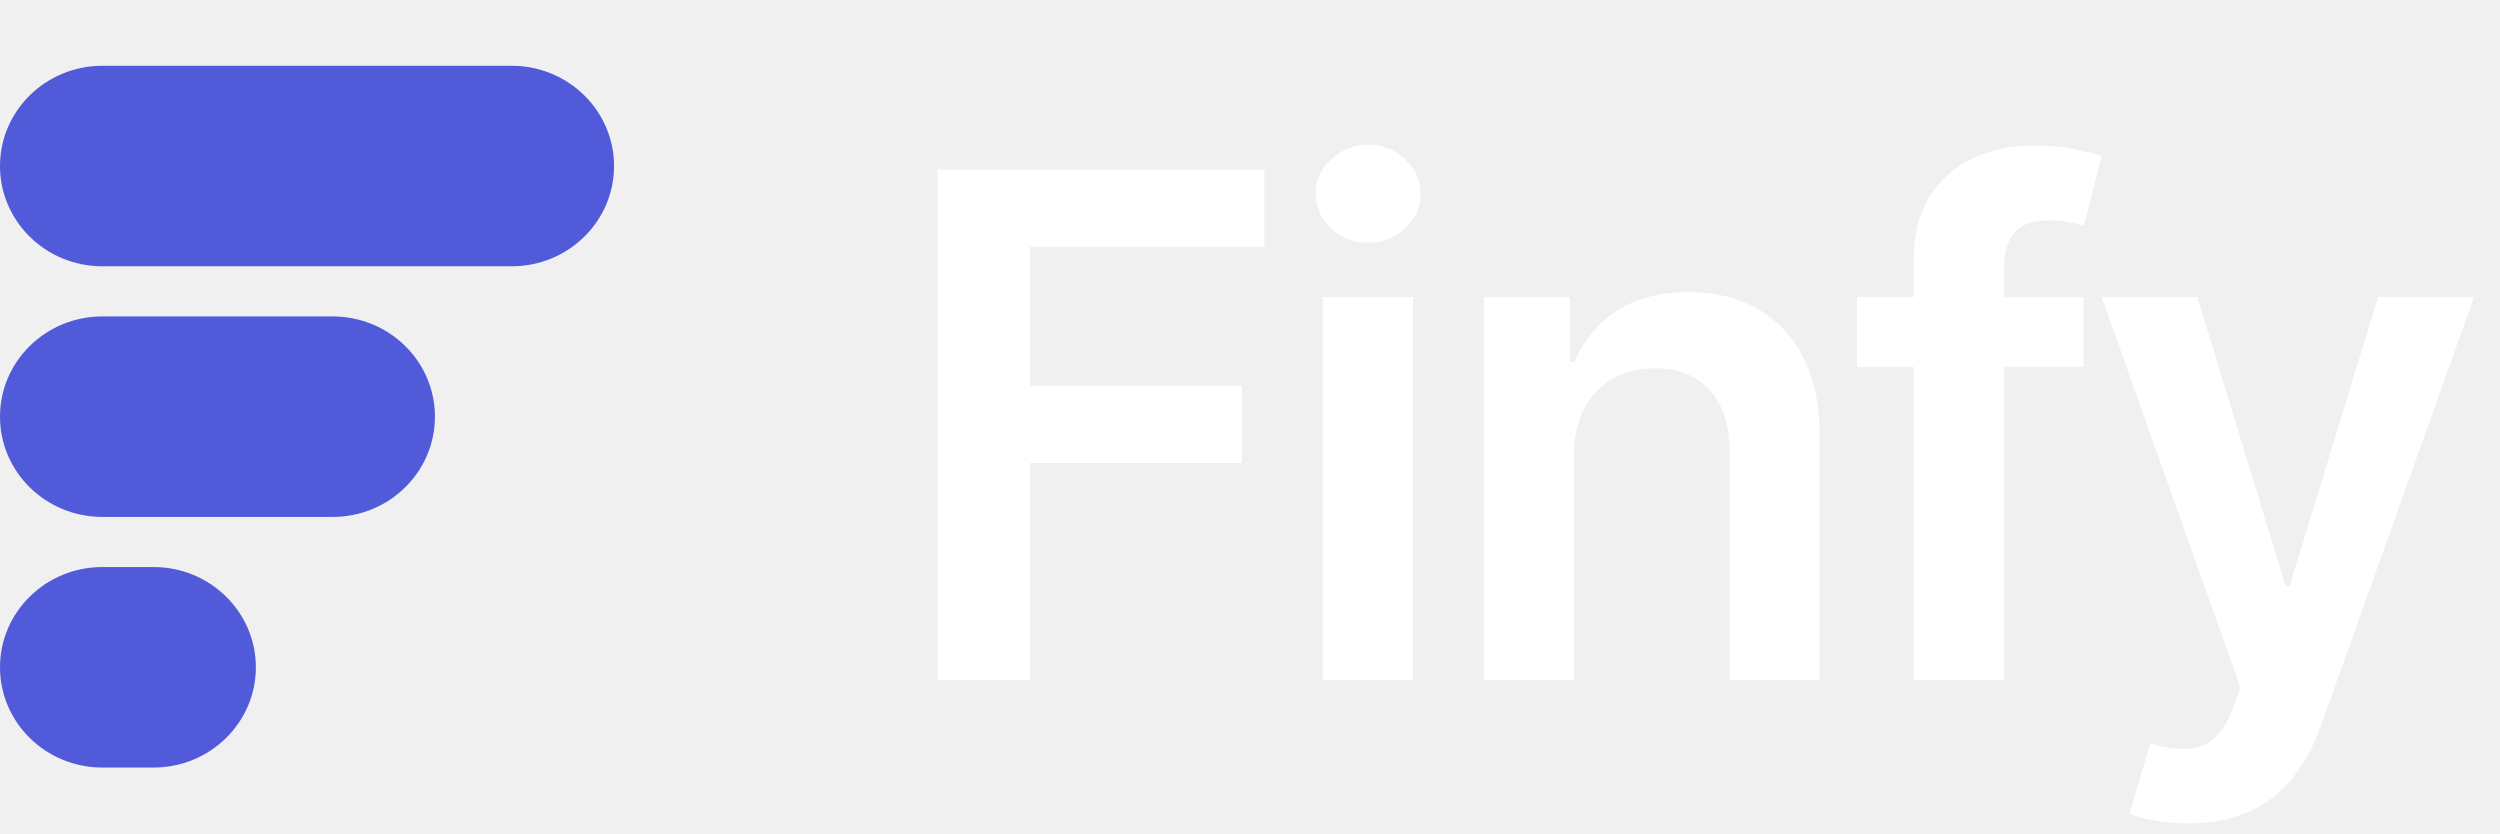
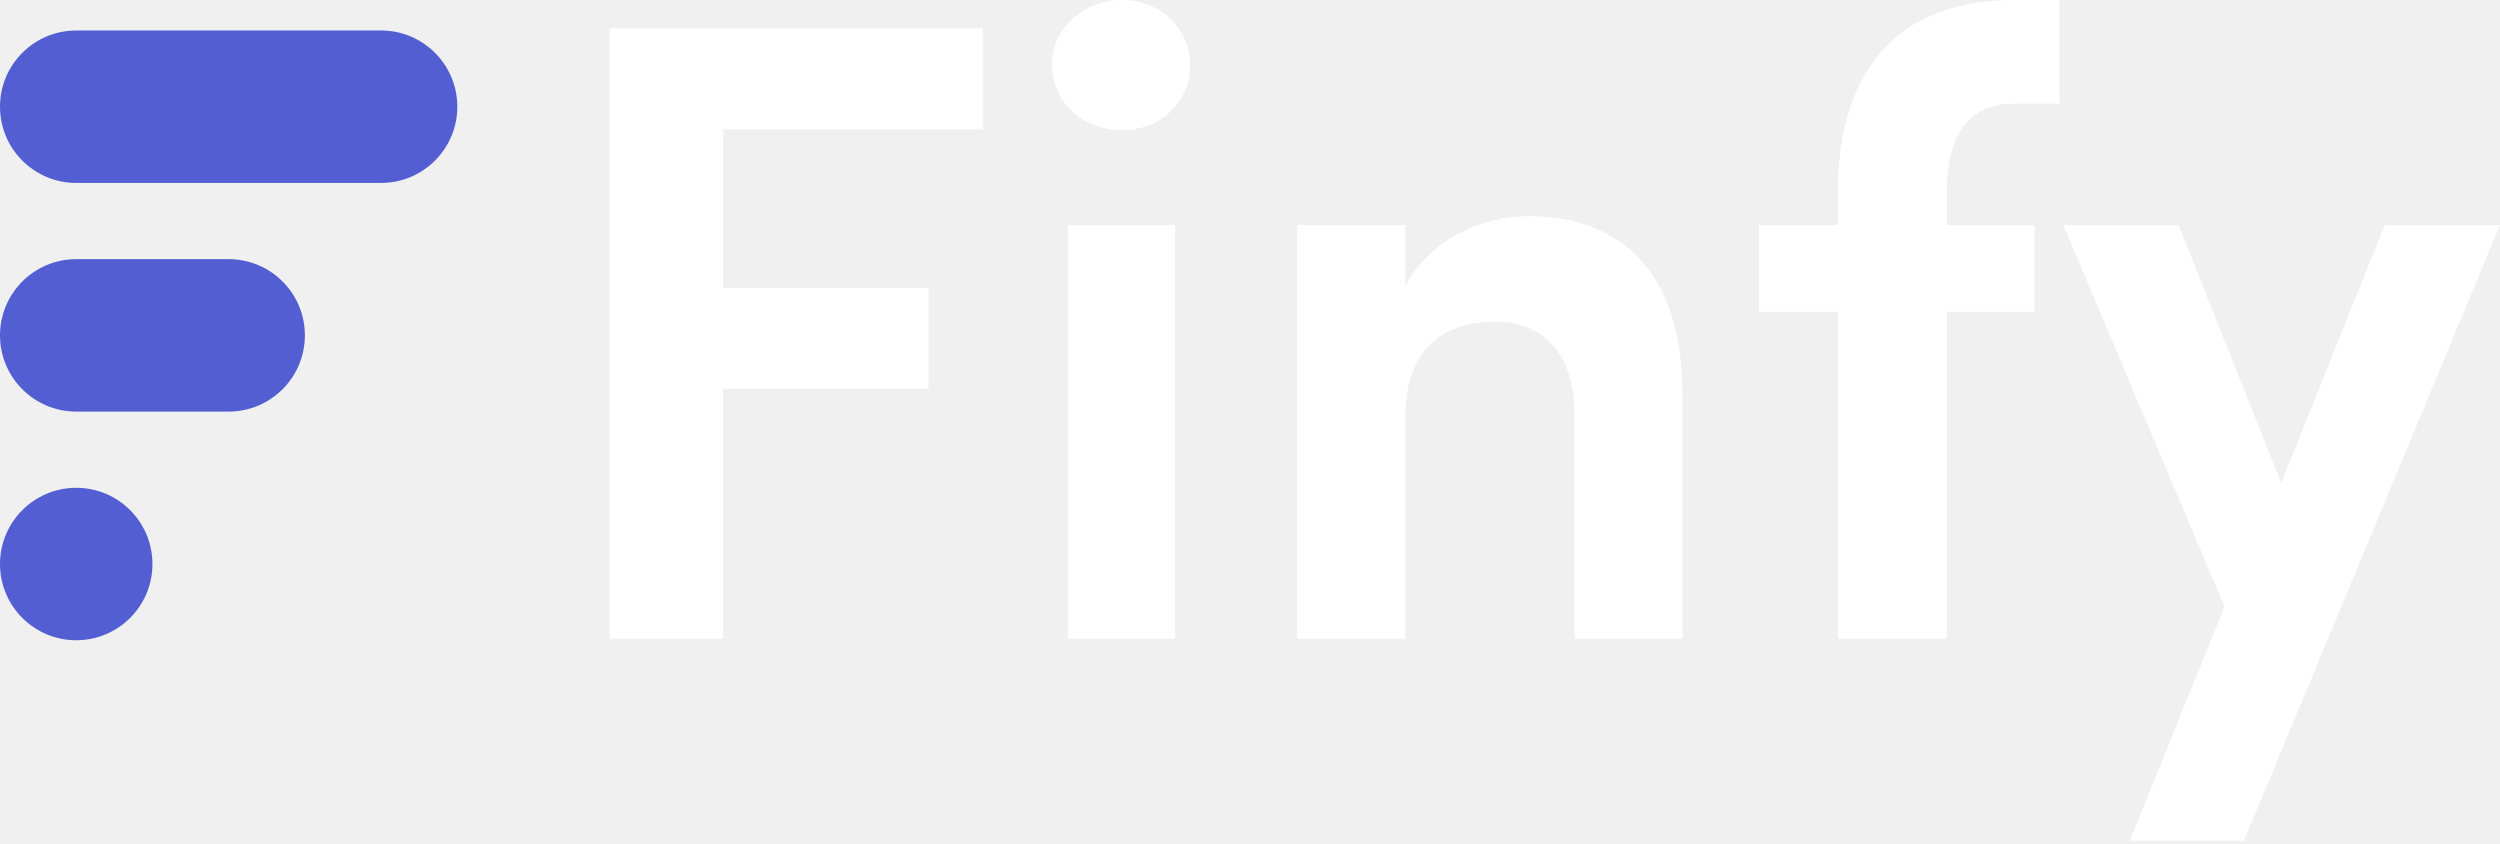
- <svg xmlns="http://www.w3.org/2000/svg" width="114" height="38" viewBox="0 0 114 38" fill="none">
-   <g clip-path="url(#clip0_2209_9448)">
-     <path d="M23.333 3H4.667C2.089 3 0 5.047 0 7.571C0 10.096 2.089 12.143 4.667 12.143H23.333C25.911 12.143 28 10.096 28 7.571C28 5.047 25.911 3 23.333 3Z" fill="#515AD9" />
-     <path d="M15.167 14.429H4.667C2.089 14.429 0 16.475 0 19C0 21.525 2.089 23.572 4.667 23.572H15.167C17.744 23.572 19.833 21.525 19.833 19C19.833 16.475 17.744 14.429 15.167 14.429Z" fill="#515AD9" />
-     <path d="M7 25.857H4.667C2.089 25.857 0 27.904 0 30.429C0 32.954 2.089 35 4.667 35H7C9.577 35 11.667 32.954 11.667 30.429C11.667 27.904 9.577 25.857 7 25.857Z" fill="#515AD9" />
-   </g>
-   <path d="M42.749 31V7.727H57.658V11.261H46.965V17.579H56.635V21.114H46.965V31H42.749ZM60.317 31V13.546H64.43V31H60.317ZM62.385 11.068C61.733 11.068 61.173 10.852 60.703 10.421C60.233 9.981 59.999 9.455 59.999 8.841C59.999 8.22 60.233 7.693 60.703 7.261C61.173 6.822 61.733 6.602 62.385 6.602C63.044 6.602 63.605 6.822 64.067 7.261C64.537 7.693 64.771 8.22 64.771 8.841C64.771 9.455 64.537 9.981 64.067 10.421C63.605 10.852 63.044 11.068 62.385 11.068ZM71.774 20.773V31H67.66V13.546H71.592V16.511H71.797C72.198 15.534 72.838 14.758 73.717 14.182C74.604 13.606 75.698 13.318 77.001 13.318C78.206 13.318 79.255 13.576 80.149 14.091C81.051 14.606 81.748 15.352 82.24 16.329C82.74 17.307 82.986 18.492 82.979 19.886V31H78.865V20.523C78.865 19.356 78.562 18.443 77.956 17.784C77.358 17.125 76.528 16.796 75.467 16.796C74.748 16.796 74.108 16.954 73.547 17.273C72.994 17.583 72.558 18.034 72.24 18.625C71.93 19.216 71.774 19.932 71.774 20.773ZM95.001 13.546V16.727H84.683V13.546H95.001ZM87.263 31V11.898C87.263 10.723 87.505 9.746 87.99 8.966C88.483 8.186 89.142 7.602 89.967 7.216C90.793 6.83 91.71 6.636 92.717 6.636C93.43 6.636 94.062 6.693 94.615 6.807C95.168 6.92 95.577 7.023 95.842 7.114L95.024 10.296C94.85 10.242 94.63 10.189 94.365 10.136C94.1 10.076 93.805 10.046 93.479 10.046C92.713 10.046 92.172 10.231 91.854 10.602C91.543 10.966 91.388 11.489 91.388 12.171V31H87.263ZM99.78 37.545C99.219 37.545 98.7 37.5 98.223 37.409C97.753 37.326 97.378 37.227 97.098 37.114L98.053 33.909C98.651 34.083 99.185 34.167 99.655 34.159C100.125 34.151 100.537 34.004 100.893 33.716C101.257 33.436 101.564 32.966 101.814 32.307L102.166 31.364L95.837 13.546H100.2L104.223 26.727H104.405L108.439 13.546H112.814L105.825 33.114C105.5 34.038 105.068 34.83 104.53 35.489C103.992 36.155 103.333 36.663 102.553 37.011C101.78 37.367 100.856 37.545 99.78 37.545Z" fill="white" />
-   <defs>
-     <clipPath id="clip0_2209_9448">
-       <rect width="28" height="32" fill="white" transform="translate(0 3)" />
-     </clipPath>
-   </defs>
+ <svg xmlns="http://www.w3.org/2000/svg" width="394" height="133" viewBox="0 0 394 133" fill="none">
+   <path d="M0 88.89C0 82.256 5.378 76.878 12.012 76.878C18.646 76.878 24.024 82.256 24.024 88.89C24.024 95.525 18.646 100.903 12.012 100.903C5.378 100.903 0 95.525 0 88.89Z" fill="#525ED1" />
+   <path d="M0 52.854C0 46.22 5.378 40.842 12.012 40.842H36.037C42.671 40.842 48.049 46.22 48.049 52.854C48.049 59.488 42.671 64.866 36.037 64.866H12.012C5.378 64.866 0 59.488 0 52.854Z" fill="#525ED1" />
+   <path d="M0 16.817C0 10.183 5.378 4.805 12.012 4.805H60.061C66.695 4.805 72.073 10.183 72.073 16.817C72.073 23.451 66.695 28.829 60.061 28.829H12.012C5.378 28.829 0 23.451 0 16.817Z" fill="#525ED1" />
+   <path d="M394 35.462L353.652 132.492H335.642L350.58 95.635L325.171 35.462H343.321L359.516 76.089L375.85 35.462H394Z" fill="white" />
+   <path d="M324.553 0V16.335H317.433C309.475 16.335 306.822 22.338 306.822 30.296V35.462H320.644V49.144H306.822V100.661H289.65V49.144H277.224V35.462H289.65V30.296C289.65 11.169 299.004 0 317.433 0H324.553Z" fill="white" />
+   <path d="M221.465 65.897V100.661H204.432V35.462H221.465V45.095C225.234 37.975 233.192 34.066 240.871 34.066C256.089 34.066 265.164 43.559 265.164 62.128V100.661H248.131V65.199C248.131 55.706 243.105 50.68 235.705 50.68C227.887 50.68 221.465 54.589 221.465 65.897Z" fill="white" />
+   <path d="M185.195 35.462V100.661H168.302V35.462H185.195ZM165.789 10.192C165.789 4.468 170.815 0 176.818 0C182.822 0 187.569 4.468 187.569 10.192C187.569 16.195 182.822 20.523 176.818 20.523C170.815 20.523 165.789 16.195 165.789 10.192Z" fill="white" />
+   <path d="M96.098 100.661V4.468H154.875V20.384H113.968V45.374H146.358V61.29H113.968V100.661H96.098Z" fill="white" />
</svg>
